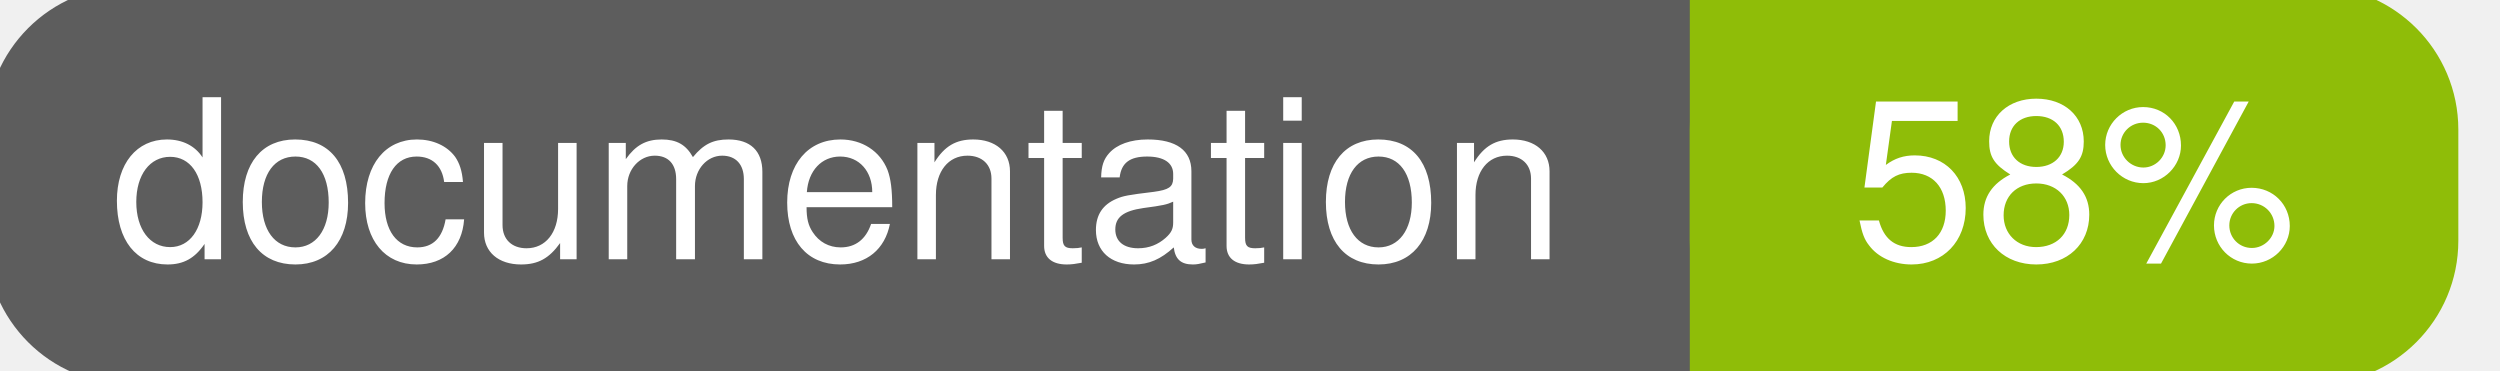
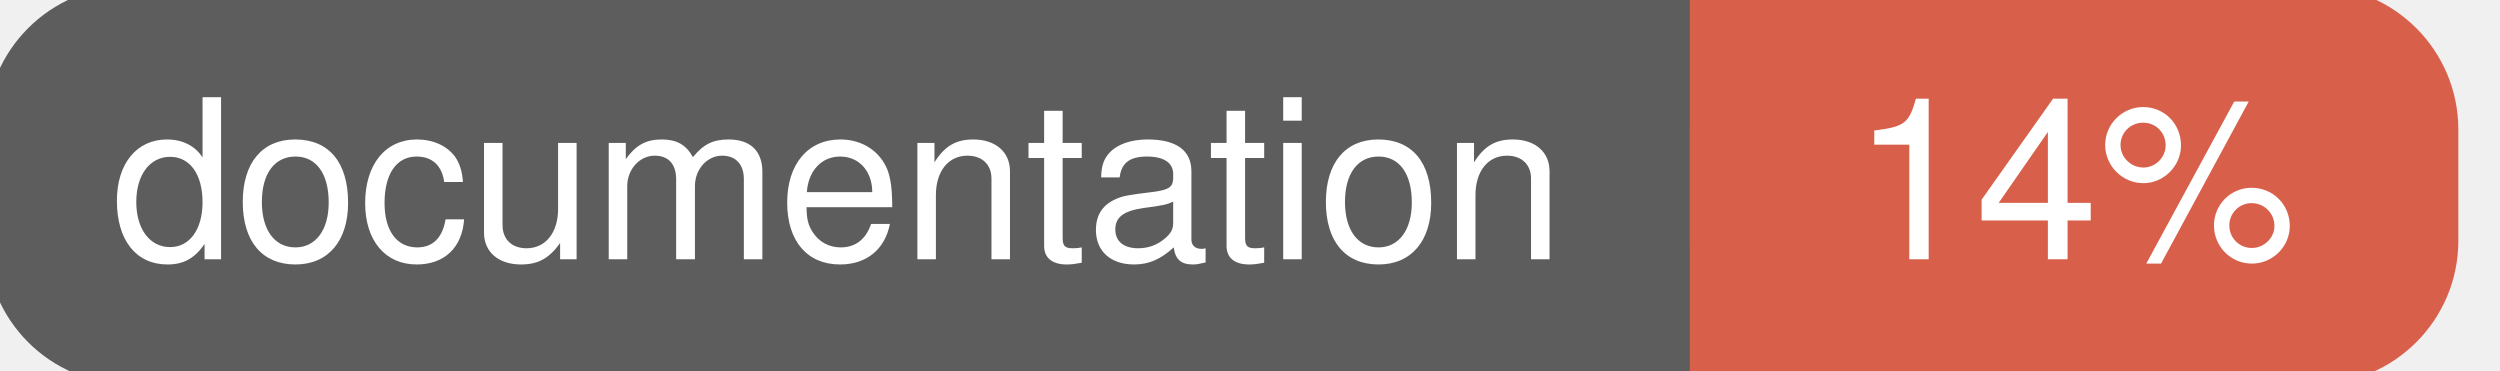
<svg xmlns="http://www.w3.org/2000/svg" width="135" height="20">
  <g>
    <rect id="svg_1" height="20" width="130" y="0" x="0" stroke-width="1.5" stroke="#5d5d5d" fill="#5d5d5d" rx="7" ry="7" />
-     <rect id="svg_2" height="20" width="40" y="0" x="92" stroke-width="1.5" stroke="#8fbd08" fill="#8fbd08" rx="7" ry="7" />
-     <rect id="svg_3" height="20" width="22" y="0" x="92" stroke-width="1.5" stroke="#8fbd08" fill="#8fbd08" />
+     <rect id="svg_2" height="20" width="40" y="0" x="92" stroke-width="1.5" stroke="#d8604b" fill="#d8604b" rx="7" ry="7" />
+     <rect id="svg_3" height="20" width="22" y="0" x="92" stroke-width="1.5" stroke="#d8604b" fill="#d8604b" />
    <text xml:space="preserve" text-anchor="start" font-family="Helvetica, Arial, sans-serif" font-size="12" id="svg_4" y="14" x="6" stroke-width="0" stroke="#5d5d5d" fill="#ffffff">documentation</text>
-     <text xml:space="preserve" text-anchor="middle" font-family="Helvetica, Arial, sans-serif" font-size="12" id="svg_5" y="14" x="112" stroke-width="0" stroke="#5d5d5d" fill="#ffffff" style="text-anchor: middle">58%</text>
+     <text xml:space="preserve" text-anchor="middle" font-family="Helvetica, Arial, sans-serif" font-size="12" id="svg_5" y="14" x="112" stroke-width="0" stroke="#5d5d5d" fill="#ffffff" style="text-anchor: middle">14%</text>
  </g>
</svg>
